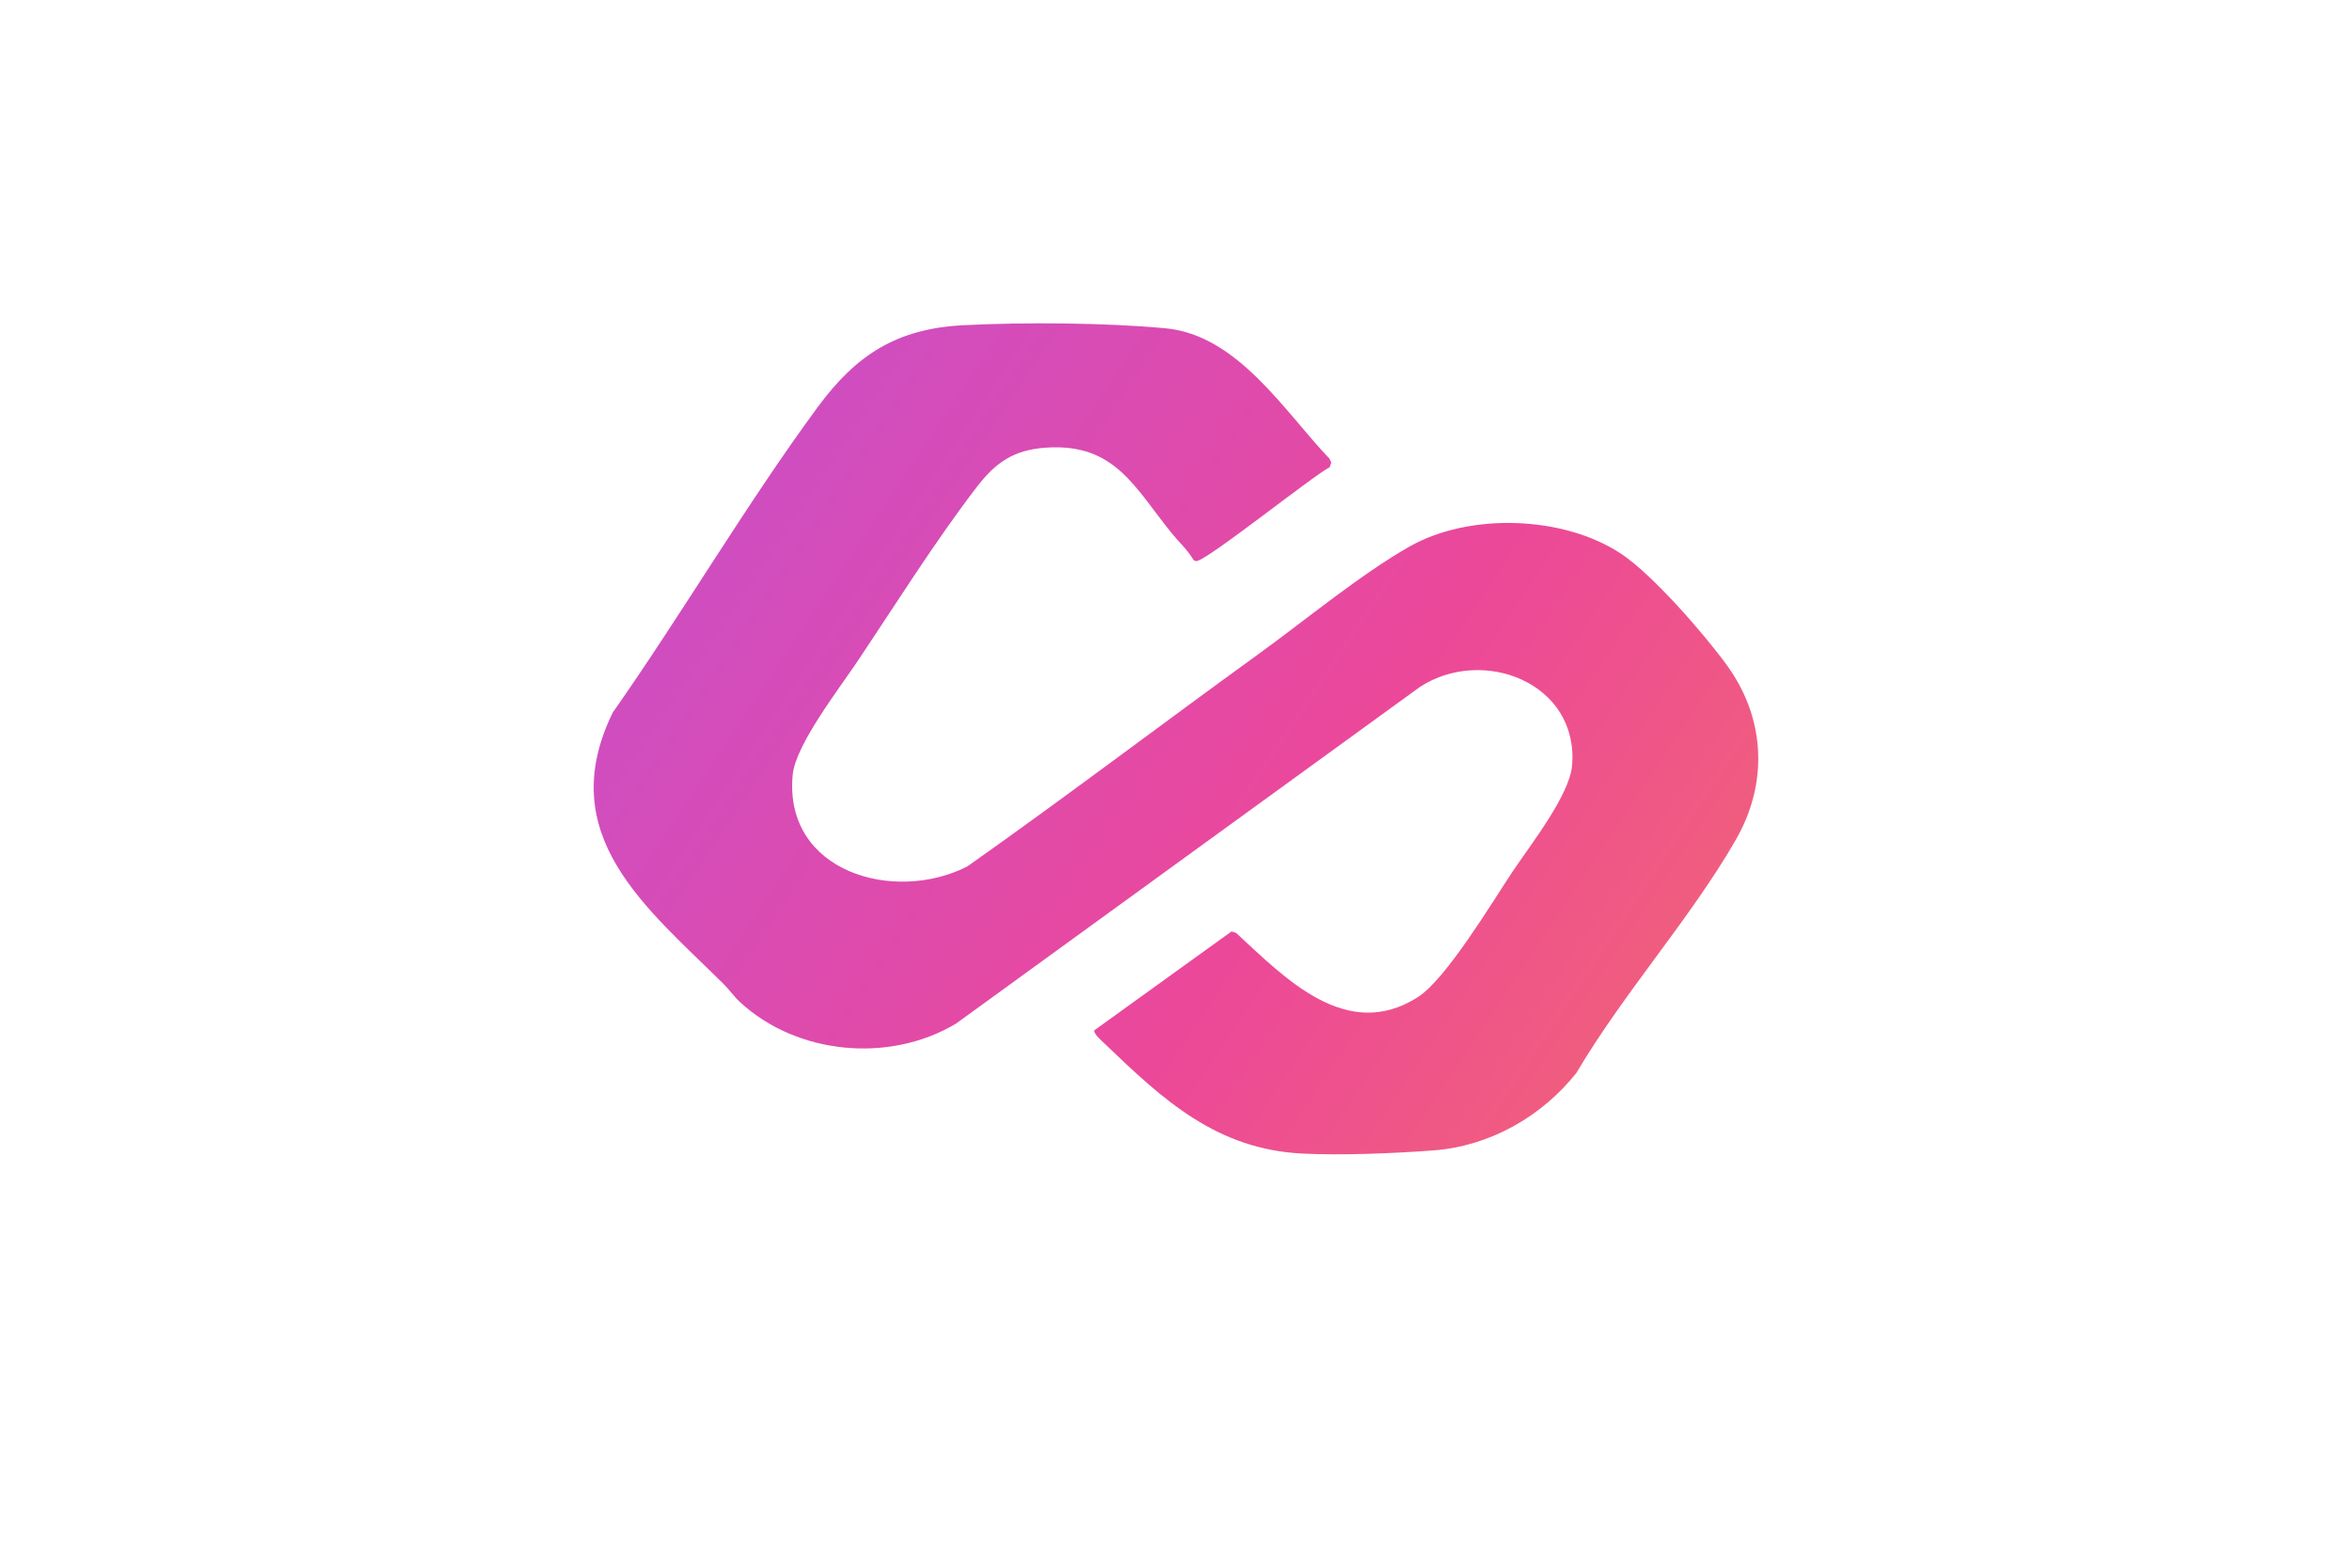
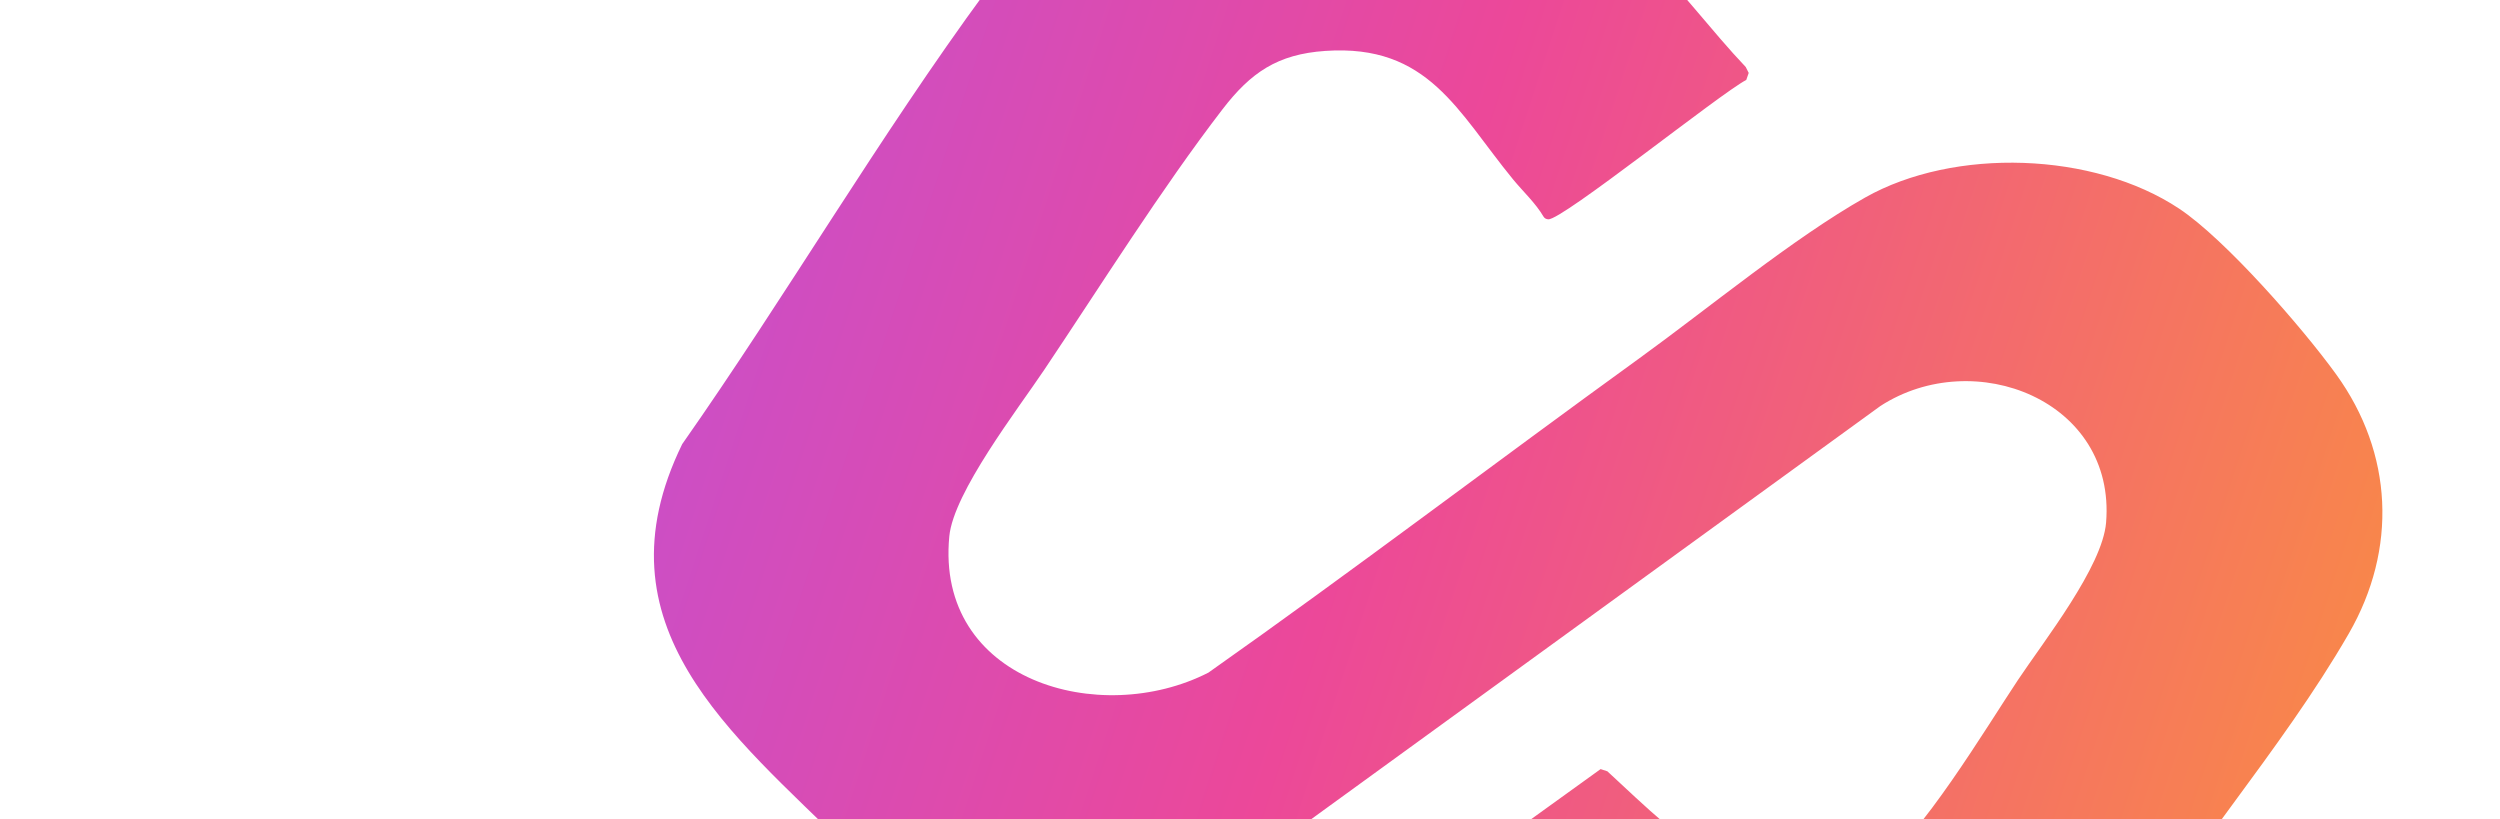
- <svg xmlns="http://www.w3.org/2000/svg" viewBox="0 0 1536 1024">
+ <svg xmlns="http://www.w3.org/2000/svg" viewBox="100 270 1100 360">
  <defs>
-     <linearGradient id="g" x1="0" y1="0" x2="1536" y2="1024" gradientUnits="userSpaceOnUse">
+     <linearGradient id="g" x1="100" y1="270" x2="1200" y2="630" gradientUnits="userSpaceOnUse">
      <stop offset="0" stop-color="#a855f7" />
      <stop offset="0.55" stop-color="#ec4899" />
      <stop offset="1" stop-color="#fb923c" />
    </linearGradient>
  </defs>
  <path fill="url(#g)" d="M868.4,305.15c-11.37,5.86-81.3,61.97-87.19,61.35-.84-.09-1.51-.36-1.99-1.08-3.65-6.19-8.99-11.03-13.49-16.51-24.41-29.77-37.17-59.61-82.57-56.51-21.1,1.44-32.84,9.54-45.28,25.72-26.86,34.95-53.59,77.58-78.41,114.59-11.7,17.46-39.9,53.92-41.77,73.23-6.17,63.62,66.23,84.44,114.01,60.01,63.94-45.09,126.27-92.48,189.66-138.34,30.33-21.94,67.62-52.81,99.3-70.7,39.24-22.16,100.56-20.09,138.15,4.89,20.37,13.54,54.34,52.49,69.09,72.91,25.08,34.71,27.01,76.83,5.58,114.03-29.66,51.48-73.53,100.33-103.97,152.03-22.68,28.6-56.62,47.89-93.34,50.66-25.71,1.94-60.49,3.37-86.03,2.05-55.58-2.88-90.44-34.9-128.47-71.53-1.94-1.87-7.45-6.45-7.06-8.93l89.65-64.62,2.98.98c31.98,29.51,72.21,71.68,118.77,41.88,18.45-11.81,48.3-61.71,61.9-82.1,11.49-17.23,37.17-49.76,38.76-69.24,4.39-53.72-57.97-78.02-99.29-51.29l-303.03,219.97c-43.46,26.06-103.97,20.39-141.2-14.15-3.93-3.65-6.93-8.07-10.45-11.55-50.31-49.89-111.73-97.27-72.54-177.49,45.55-64.92,86.85-135.56,133.7-199.3,25.21-34.29,51.62-51.44,95.32-53.68,39.65-2.03,92.6-1.68,131.97,2.01,47.09,4.41,77.46,54.07,106.97,85.05l1.3,2.6-1.06,3.05Z" />
</svg>
